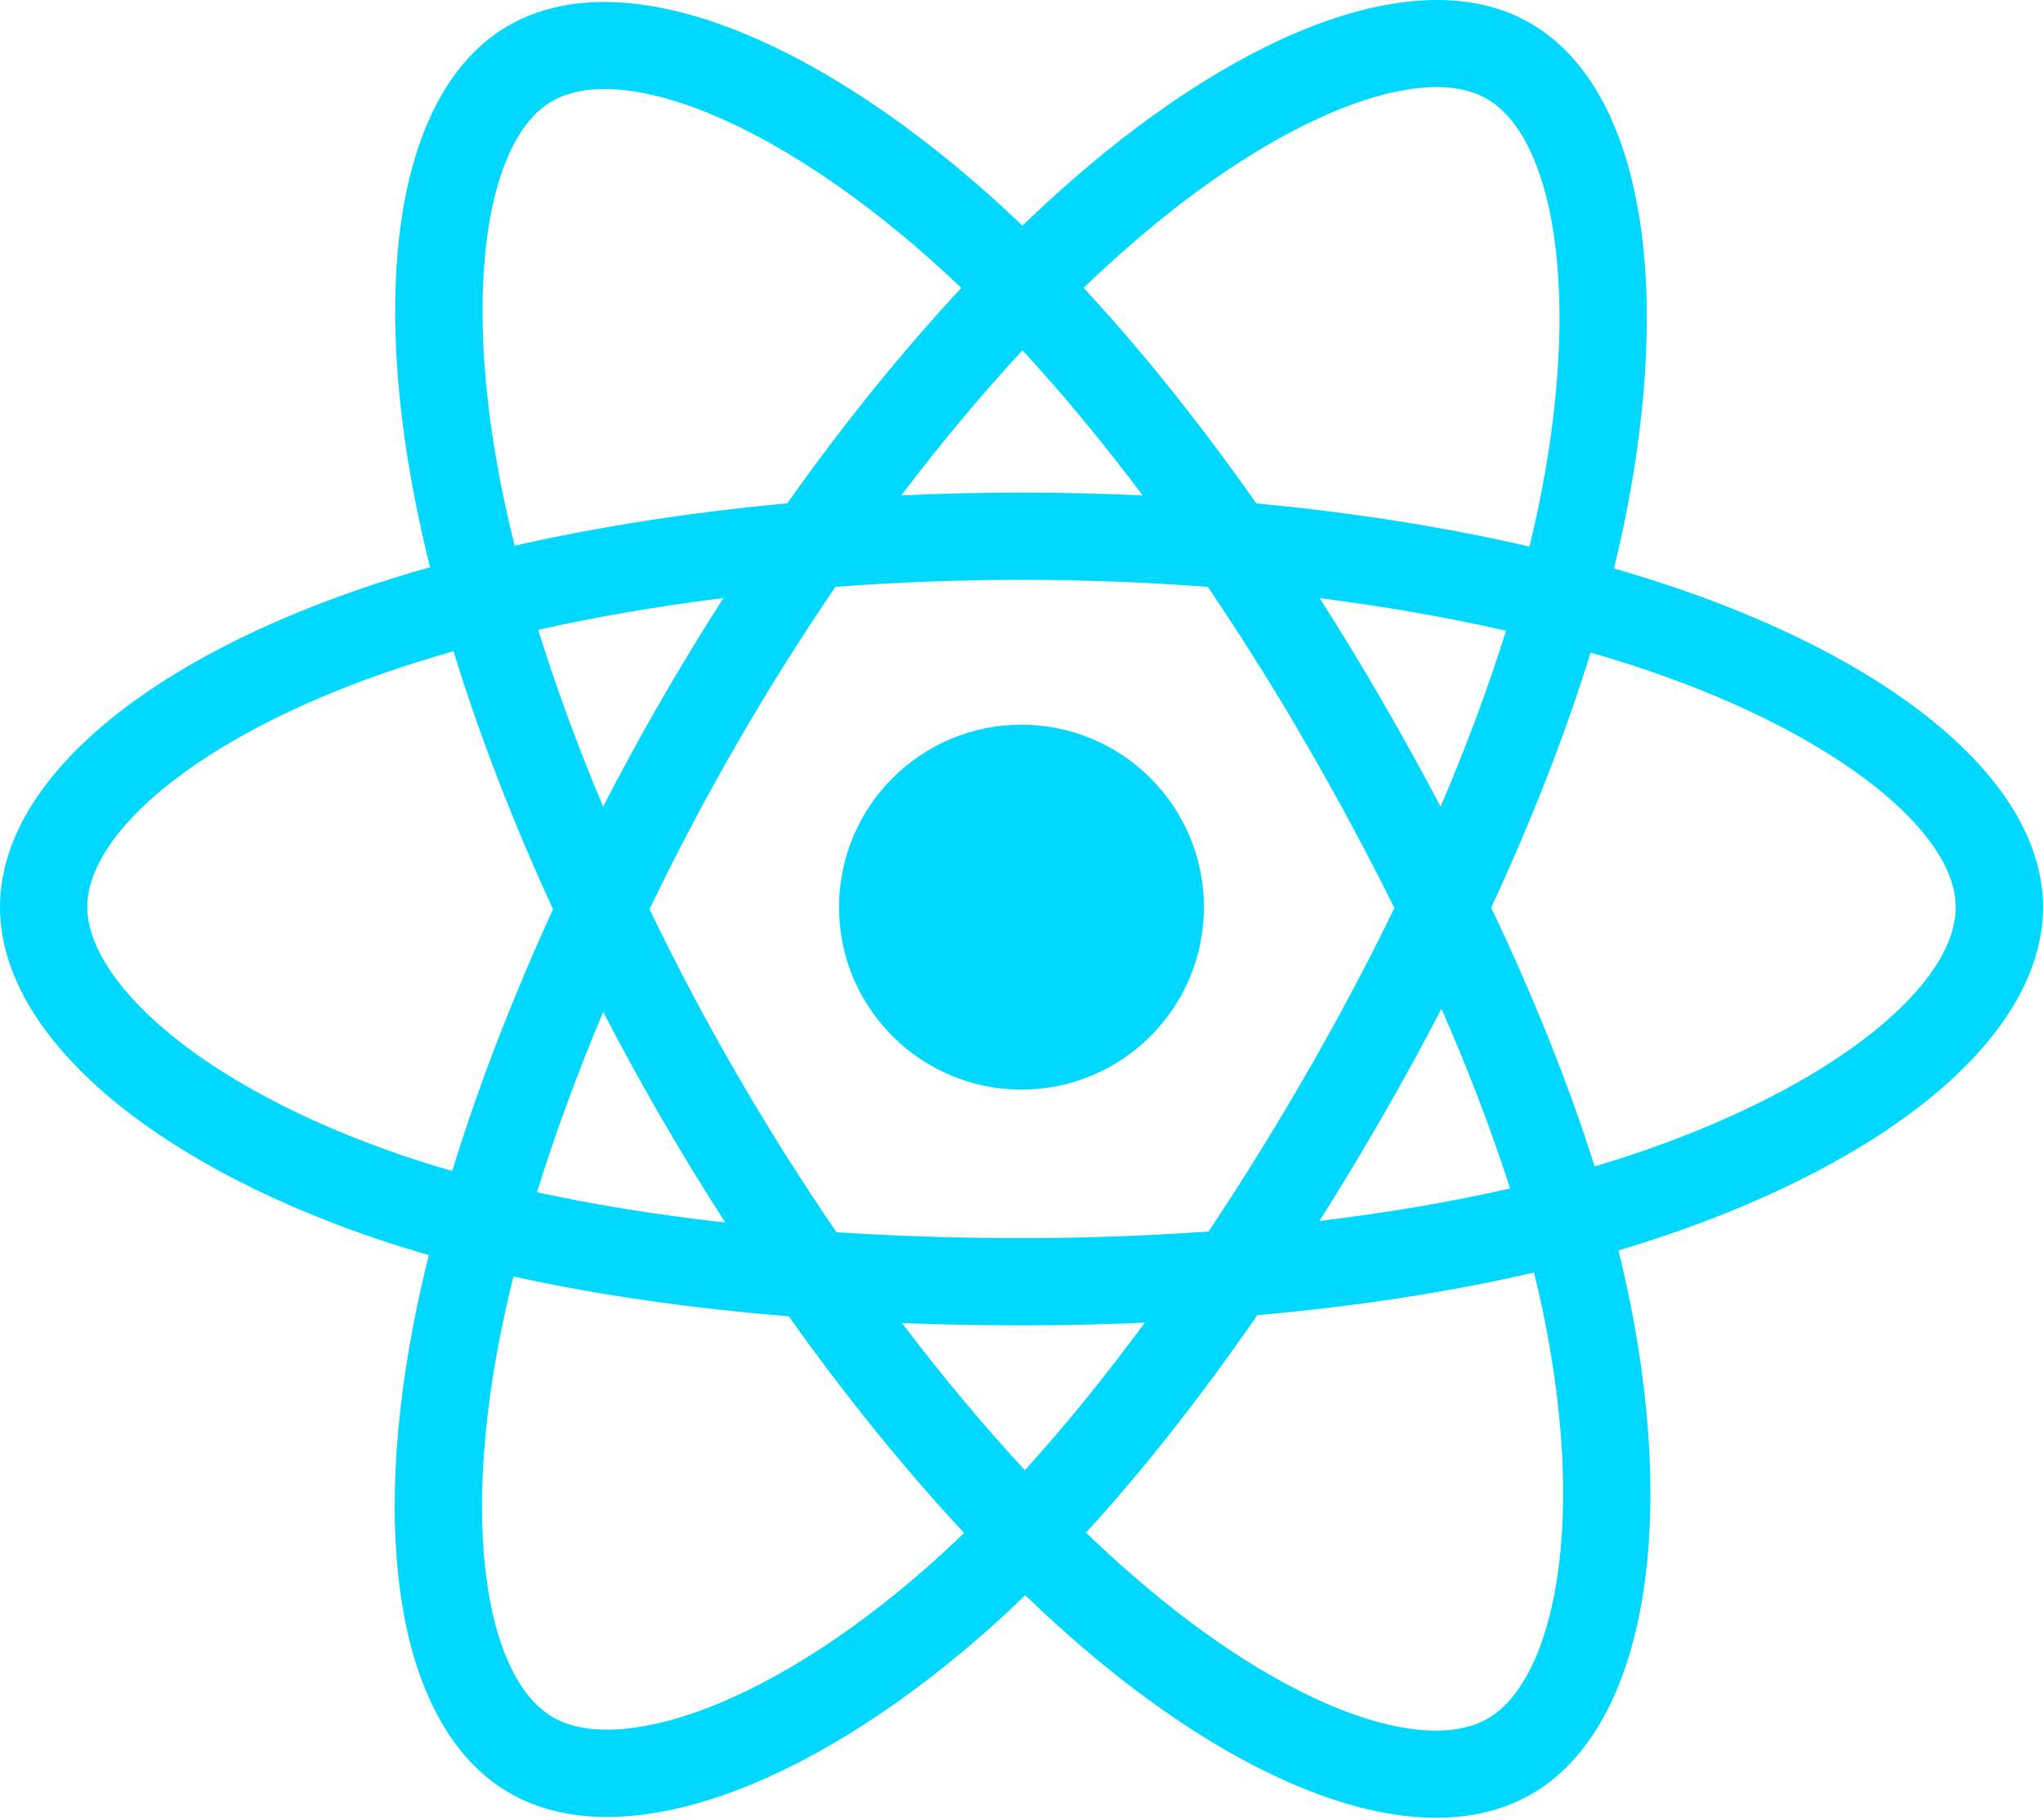
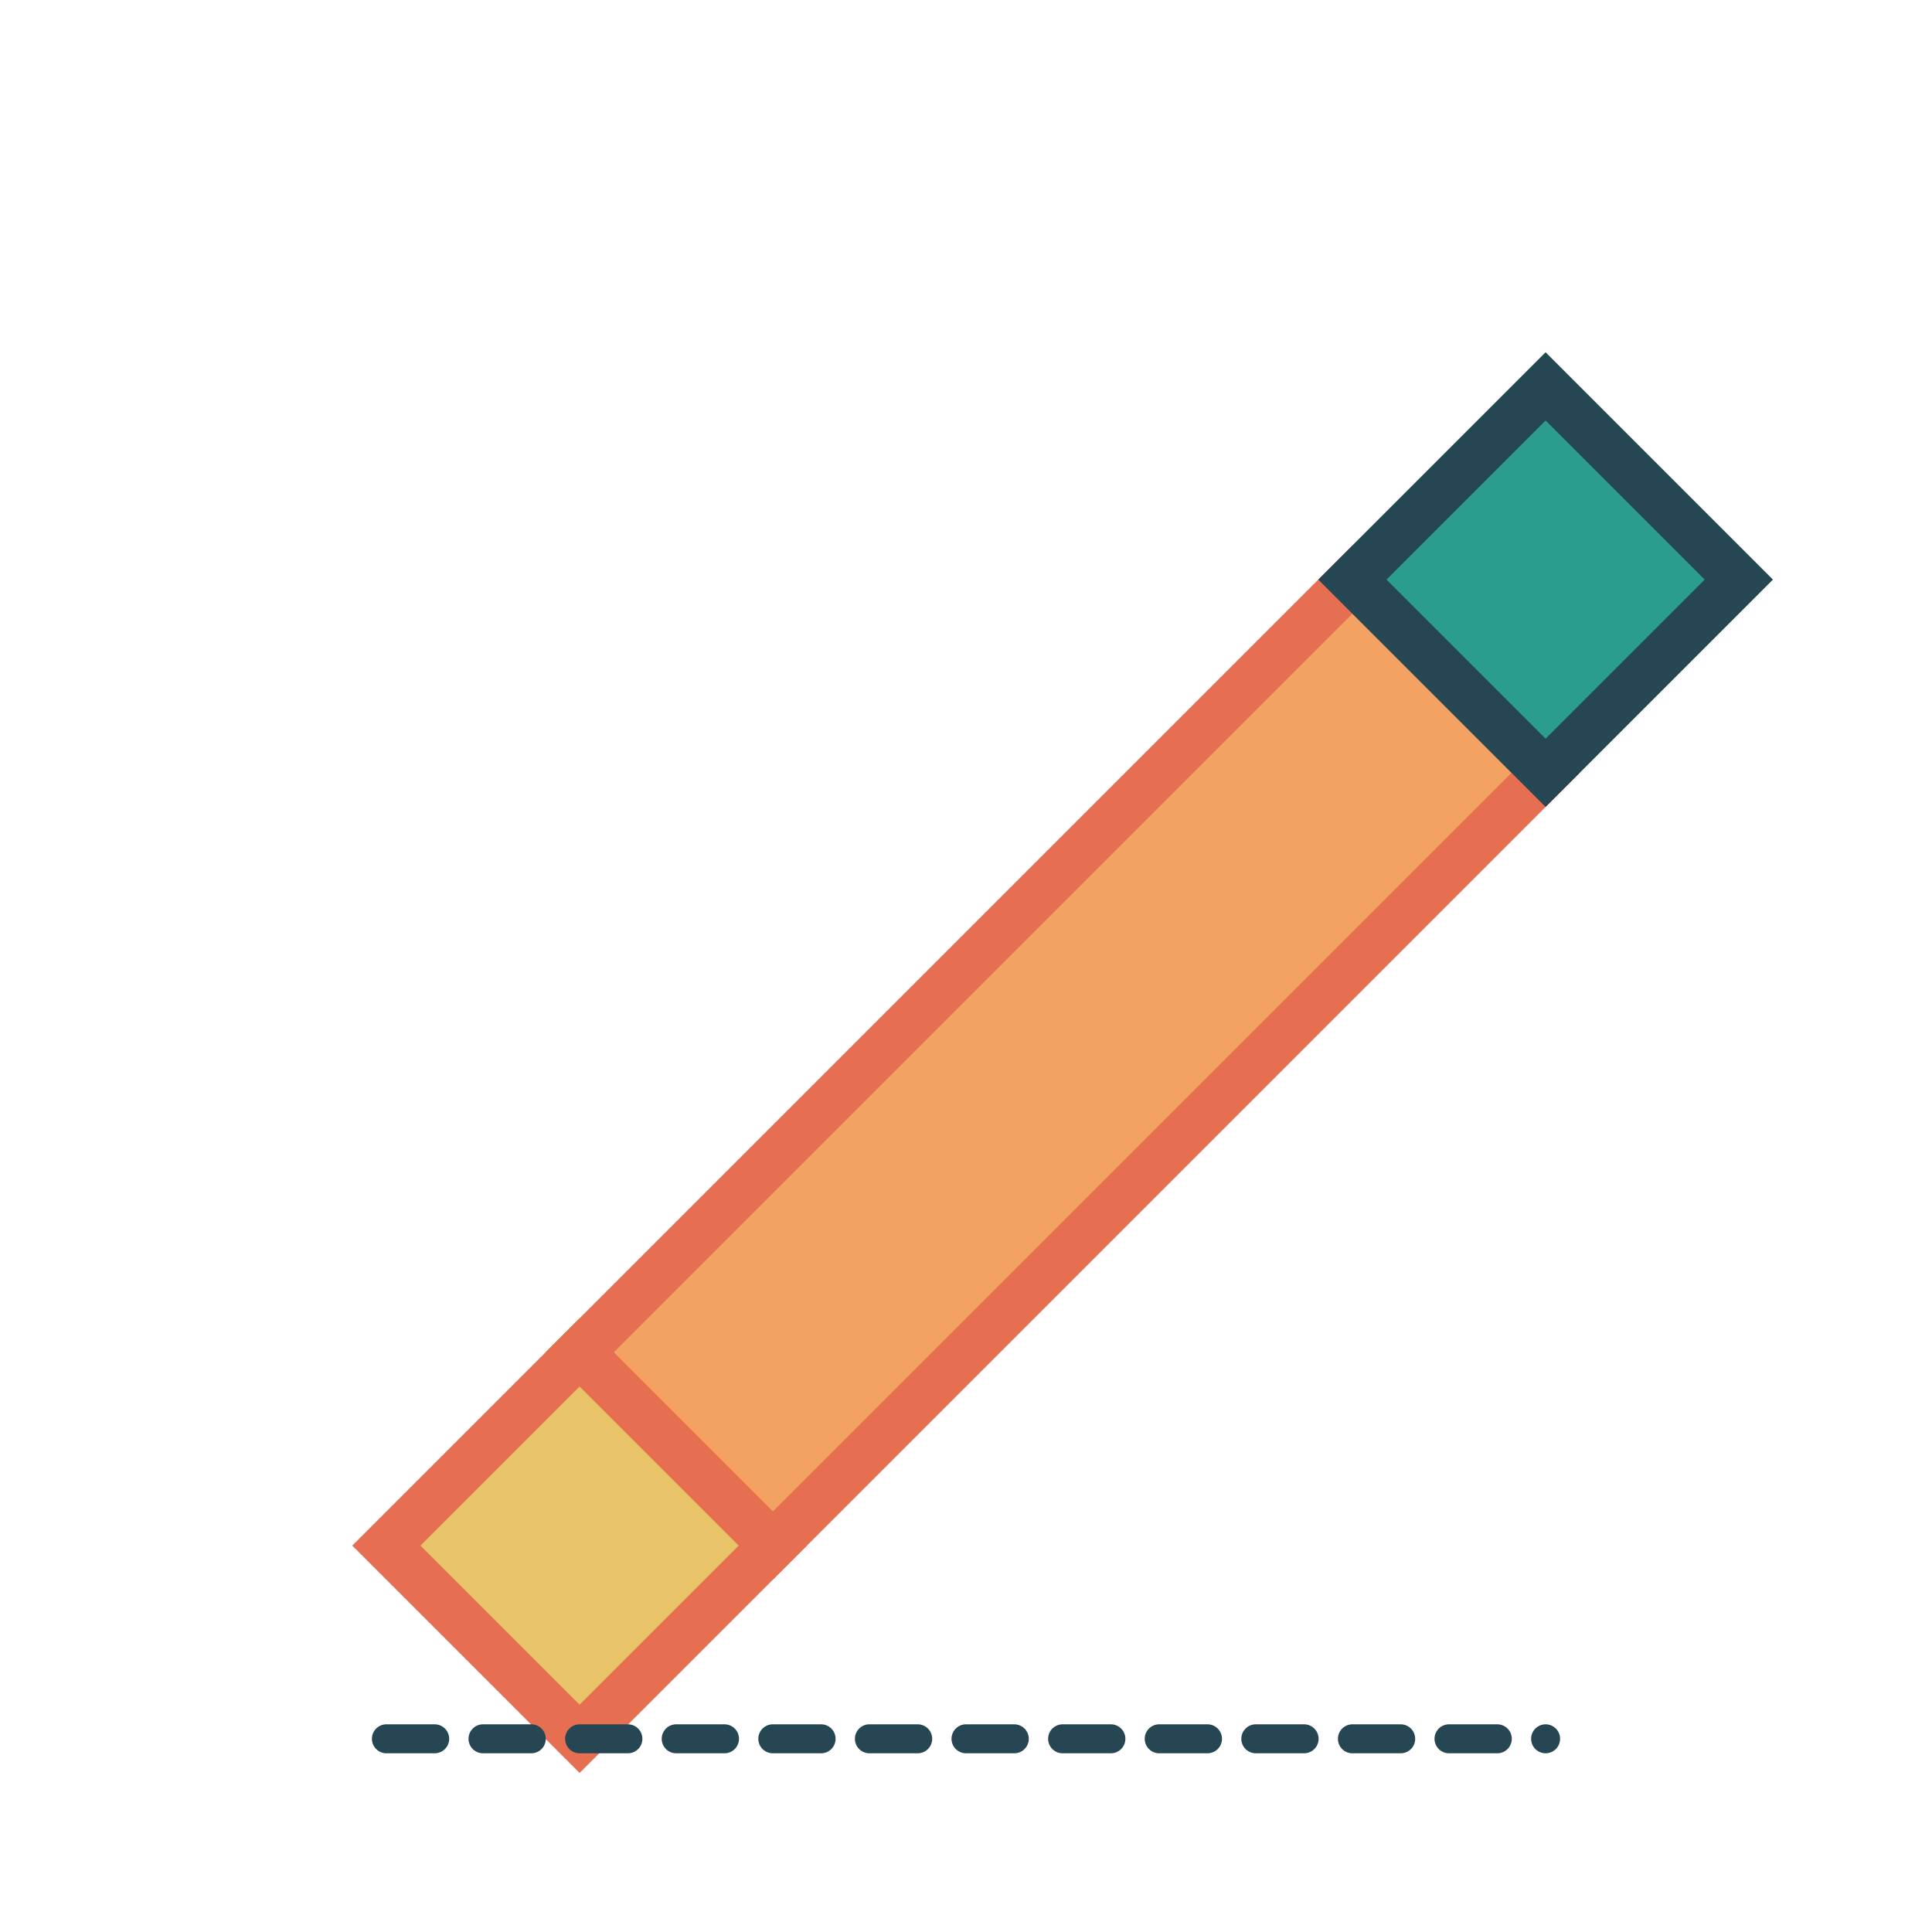
- <svg xmlns="http://www.w3.org/2000/svg" aria-hidden="true" role="img" class="iconify iconify--logos" width="35.93" height="32" preserveAspectRatio="xMidYMid meet" viewBox="0 0 256 228">
-   <path fill="#00D8FF" d="M210.483 73.824a171.49 171.49 0 0 0-8.24-2.597c.465-1.9.893-3.777 1.273-5.621c6.238-30.281 2.16-54.676-11.769-62.708c-13.355-7.7-35.196.329-57.254 19.526a171.23 171.23 0 0 0-6.375 5.848a155.866 155.866 0 0 0-4.241-3.917C100.759 3.829 77.587-4.822 63.673 3.233C50.33 10.957 46.379 33.89 51.995 62.588a170.974 170.974 0 0 0 1.892 8.48c-3.28.932-6.445 1.924-9.474 2.98C17.309 83.498 0 98.307 0 113.668c0 15.865 18.582 31.778 46.812 41.427a145.52 145.52 0 0 0 6.921 2.165a167.467 167.467 0 0 0-2.01 9.138c-5.354 28.2-1.173 50.591 12.134 58.266c13.744 7.926 36.812-.22 59.273-19.855a145.567 145.567 0 0 0 5.342-4.923a168.064 168.064 0 0 0 6.92 6.314c21.758 18.722 43.246 26.282 56.54 18.586c13.731-7.949 18.194-32.003 12.4-61.268a145.016 145.016 0 0 0-1.535-6.842c1.62-.48 3.21-.974 4.76-1.488c29.348-9.723 48.443-25.443 48.443-41.52c0-15.417-17.868-30.326-45.517-39.844Zm-6.365 70.984c-1.4.463-2.836.91-4.3 1.345c-3.24-10.257-7.612-21.163-12.963-32.432c5.106-11 9.31-21.767 12.459-31.957c2.619.758 5.16 1.557 7.61 2.4c23.69 8.156 38.14 20.213 38.14 29.504c0 9.896-15.606 22.743-40.946 31.14Zm-10.514 20.834c2.562 12.94 2.927 24.64 1.23 33.787c-1.524 8.219-4.59 13.698-8.382 15.893c-8.067 4.67-25.32-1.4-43.927-17.412a156.726 156.726 0 0 1-6.437-5.87c7.214-7.889 14.423-17.06 21.459-27.246c12.376-1.098 24.068-2.894 34.671-5.345a134.17 134.17 0 0 1 1.386 6.193ZM87.276 214.515c-7.882 2.783-14.16 2.863-17.955.675c-8.075-4.657-11.432-22.636-6.853-46.752a156.923 156.923 0 0 1 1.869-8.499c10.486 2.32 22.093 3.988 34.498 4.994c7.084 9.967 14.501 19.128 21.976 27.15a134.668 134.668 0 0 1-4.877 4.492c-9.933 8.682-19.886 14.842-28.658 17.94ZM50.35 144.747c-12.483-4.267-22.792-9.812-29.858-15.863c-6.35-5.437-9.555-10.836-9.555-15.216c0-9.322 13.897-21.212 37.076-29.293c2.813-.98 5.757-1.905 8.812-2.773c3.204 10.42 7.406 21.315 12.477 32.332c-5.137 11.18-9.399 22.249-12.634 32.792a134.718 134.718 0 0 1-6.318-1.979Zm12.378-84.26c-4.811-24.587-1.616-43.134 6.425-47.789c8.564-4.958 27.502 2.111 47.463 19.835a144.318 144.318 0 0 1 3.841 3.545c-7.438 7.987-14.787 17.08-21.808 26.988c-12.04 1.116-23.565 2.908-34.161 5.309a160.342 160.342 0 0 1-1.76-7.887Zm110.427 27.268a347.8 347.8 0 0 0-7.785-12.803c8.168 1.033 15.994 2.404 23.343 4.08c-2.206 7.072-4.956 14.465-8.193 22.045a381.151 381.151 0 0 0-7.365-13.322Zm-45.032-43.861c5.044 5.465 10.096 11.566 15.065 18.186a322.04 322.04 0 0 0-30.257-.006c4.974-6.559 10.069-12.652 15.192-18.18ZM82.802 87.83a323.167 323.167 0 0 0-7.227 13.238c-3.184-7.553-5.909-14.98-8.134-22.152c7.304-1.634 15.093-2.97 23.209-3.984a321.524 321.524 0 0 0-7.848 12.897Zm8.081 65.352c-8.385-.936-16.291-2.203-23.593-3.793c2.26-7.3 5.045-14.885 8.298-22.6a321.187 321.187 0 0 0 7.257 13.246c2.594 4.48 5.28 8.868 8.038 13.147Zm37.542 31.03c-5.184-5.592-10.354-11.779-15.403-18.433c4.902.192 9.899.29 14.978.29c5.218 0 10.376-.117 15.453-.343c-4.985 6.774-10.018 12.97-15.028 18.486Zm52.198-57.817c3.422 7.8 6.306 15.345 8.596 22.52c-7.422 1.694-15.436 3.058-23.88 4.071a382.417 382.417 0 0 0 7.859-13.026a347.403 347.403 0 0 0 7.425-13.565Zm-16.898 8.101a358.557 358.557 0 0 1-12.281 19.815a329.4 329.4 0 0 1-23.444.823c-7.967 0-15.716-.248-23.178-.732a310.202 310.202 0 0 1-12.513-19.846h.001a307.41 307.41 0 0 1-10.923-20.627a310.278 310.278 0 0 1 10.89-20.637l-.001.001a307.318 307.318 0 0 1 12.413-19.761c7.613-.576 15.42-.876 23.31-.876H128c7.926 0 15.743.303 23.354.883a329.357 329.357 0 0 1 12.335 19.695a358.489 358.489 0 0 1 11.036 20.54a329.472 329.472 0 0 1-11 20.722Zm22.56-122.124c8.572 4.944 11.906 24.881 6.52 51.026c-.344 1.668-.73 3.367-1.15 5.09c-10.622-2.452-22.155-4.275-34.23-5.408c-7.034-10.017-14.323-19.124-21.64-27.008a160.789 160.789 0 0 1 5.888-5.4c18.9-16.447 36.564-22.941 44.612-18.3ZM128 90.808c12.625 0 22.86 10.235 22.86 22.86s-10.235 22.86-22.86 22.86s-22.86-10.235-22.86-22.86s10.235-22.86 22.86-22.86Z" />
+ <svg xmlns="http://www.w3.org/2000/svg" width="200" height="200" viewBox="0 0 200 200" fill="none" stroke="black" stroke-width="5">
+   <polygon points="60,140 140,60 160,80 80,160" fill="#F4A261" stroke="#E76F51" />
+   <polygon points="140,60 160,40 180,60 160,80" fill="#2A9D8F" stroke="#264653" />
+   <polygon points="60,140 40,160 60,180 80,160" fill="#E9C46A" stroke="#E76F51" />
+   <line x1="40" y1="180" x2="160" y2="180" stroke="#264653" stroke-width="3" stroke-linecap="round" stroke-dasharray="5,5" />
</svg>
